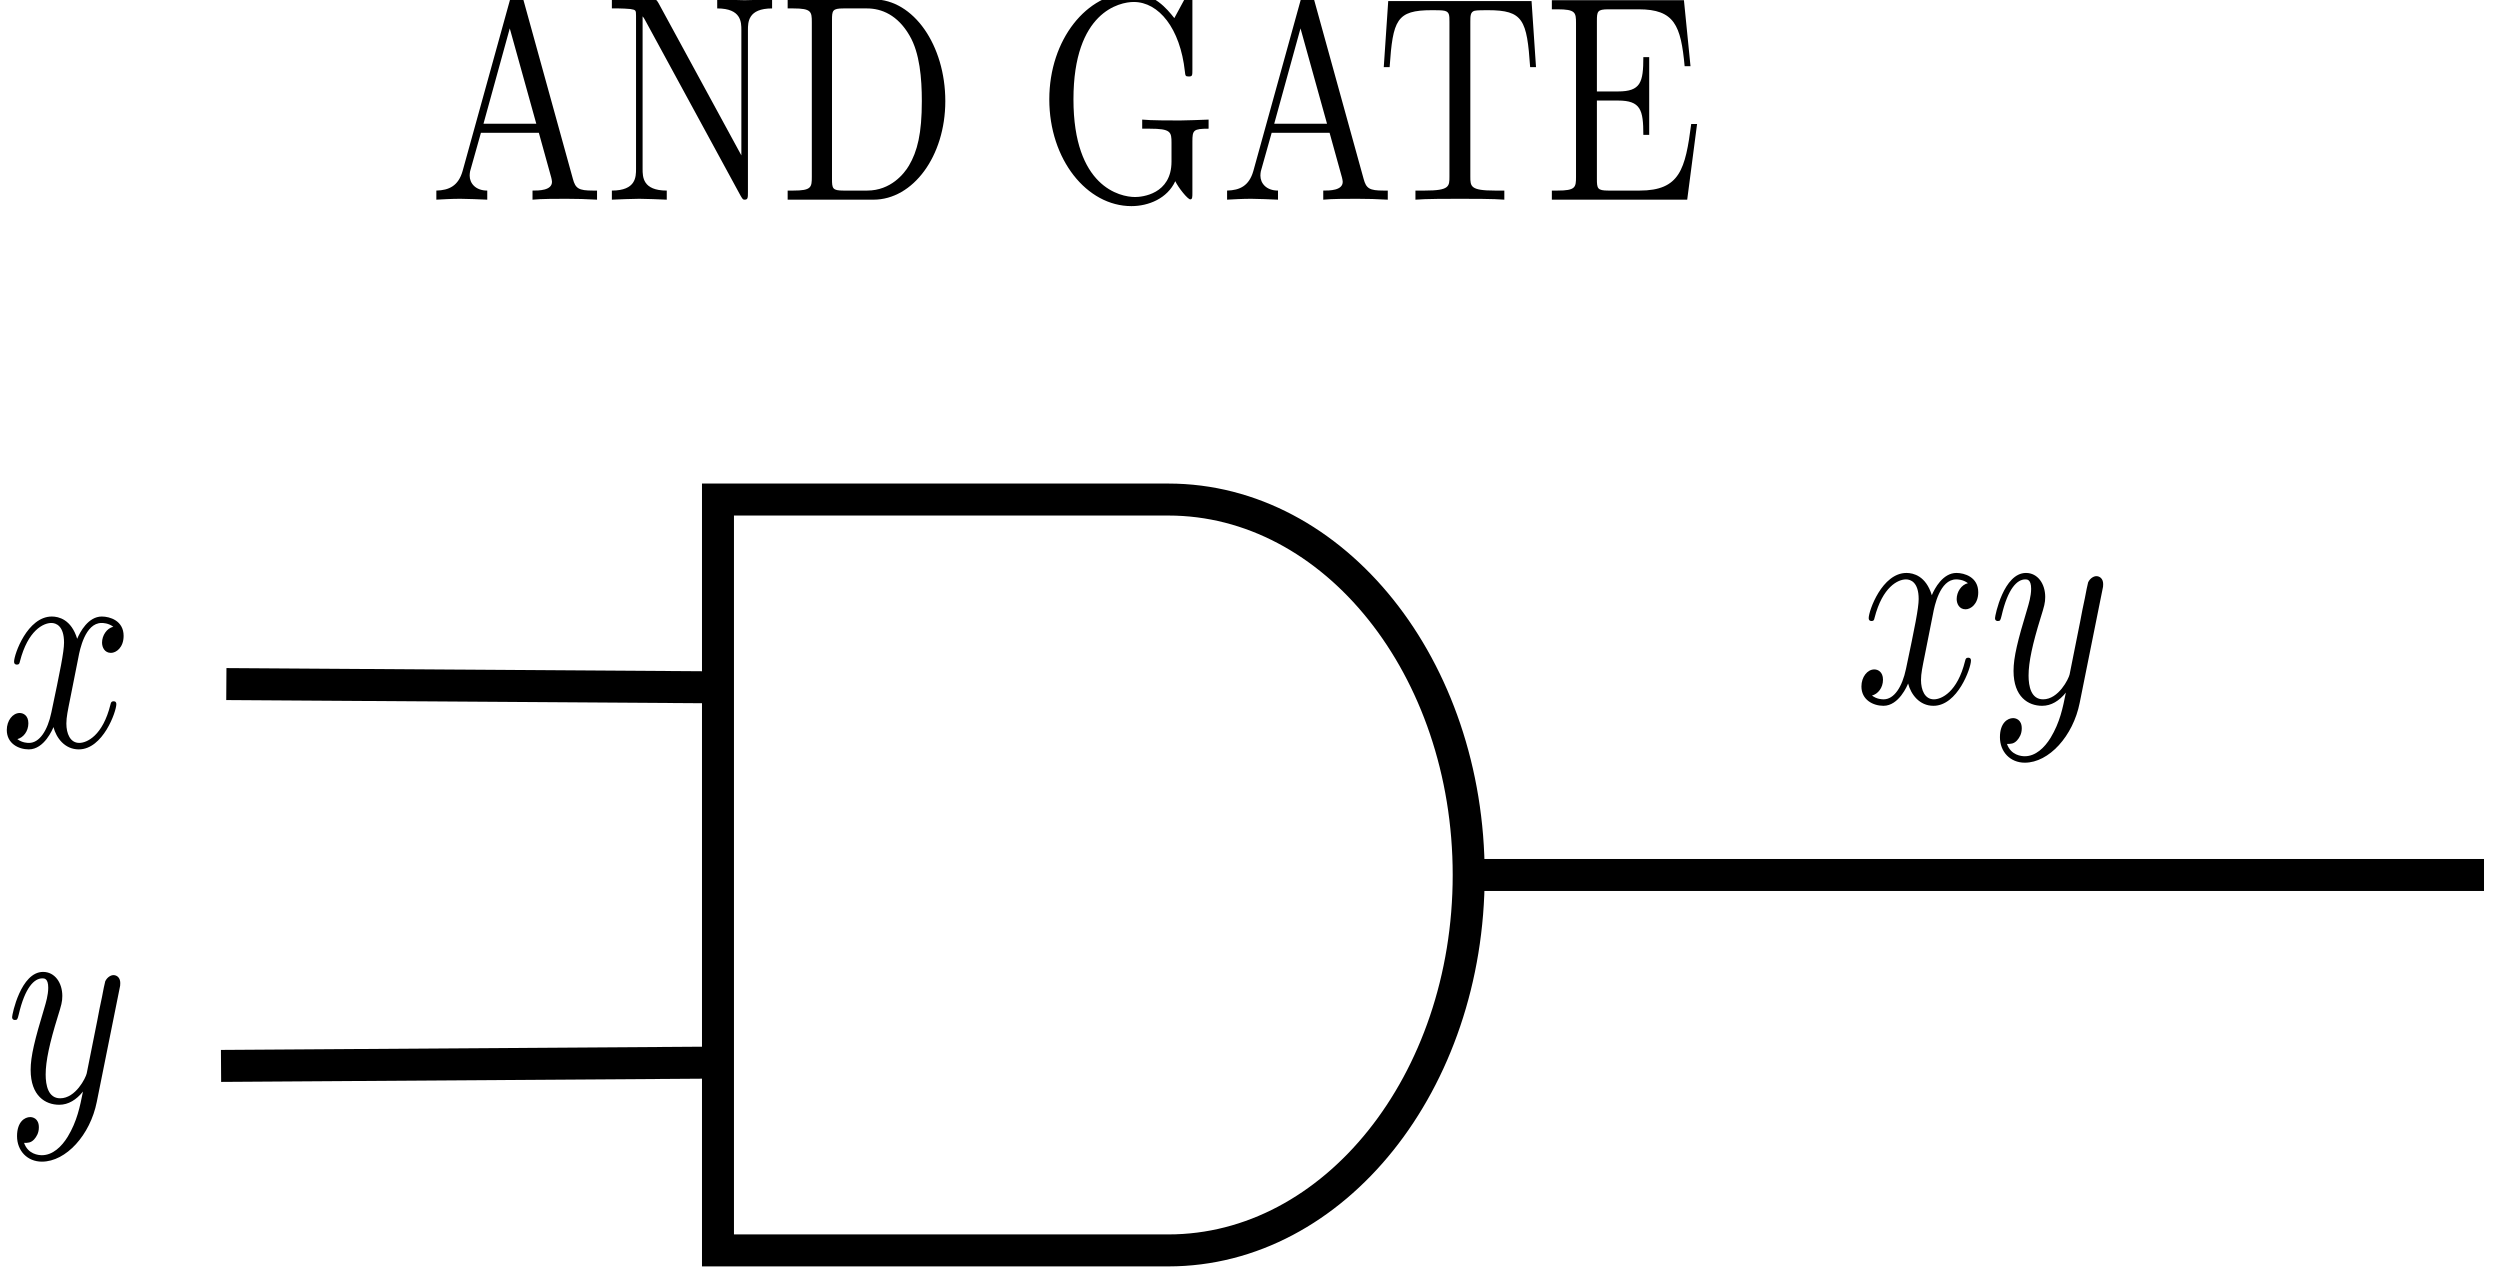
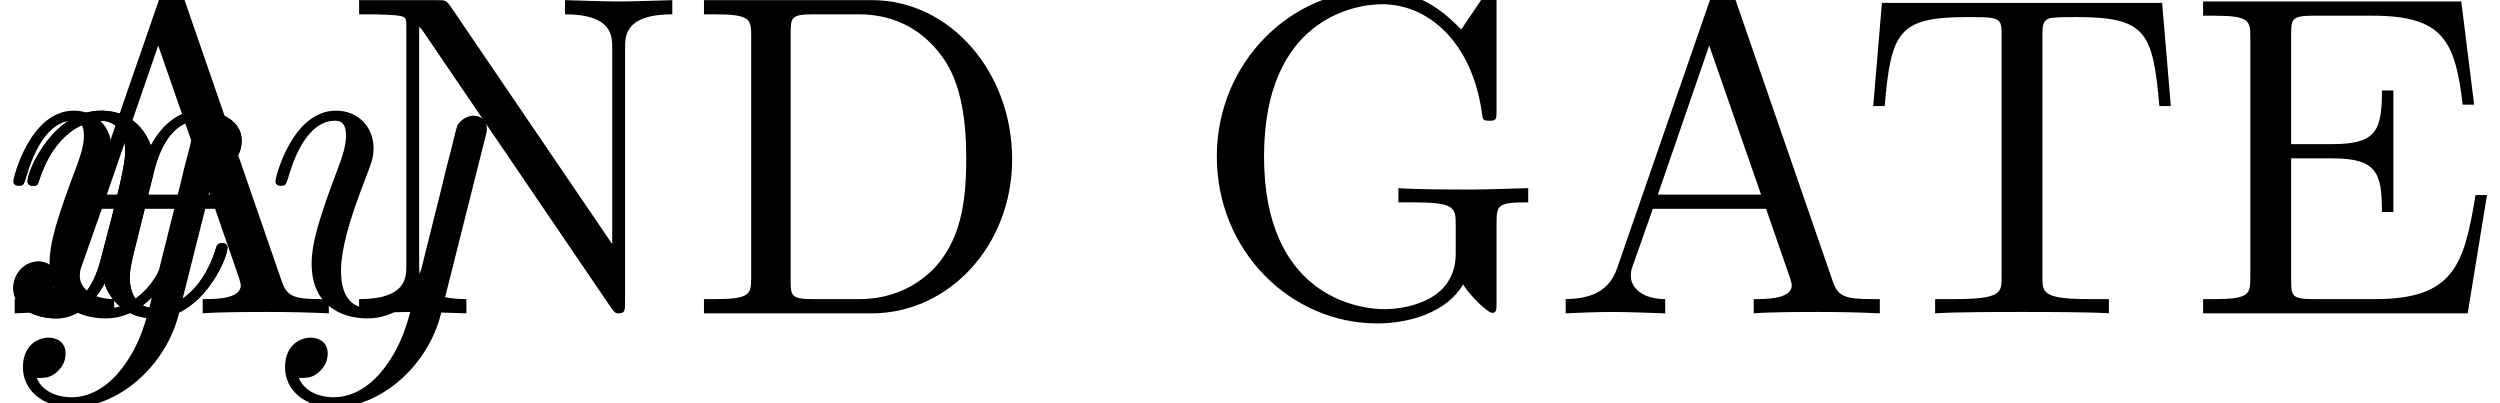
- <svg xmlns="http://www.w3.org/2000/svg" xmlns:xlink="http://www.w3.org/1999/xlink" height="131.382pt" version="1.1" viewBox="-55.775 -61.782 259.361 131.382" width="259.361pt">
+ <svg xmlns="http://www.w3.org/2000/svg" xmlns:xlink="http://www.w3.org/1999/xlink" version="1.1" width="54.31pt" height="8.745pt" viewBox="-62.512 56.129 54.31 8.745">
  <defs>
-     <path d="M3.328 -3.009C3.387 -3.268 3.616 -4.184 4.314 -4.184C4.364 -4.184 4.603 -4.184 4.812 -4.055C4.533 -4.005 4.334 -3.756 4.334 -3.517C4.334 -3.357 4.443 -3.168 4.712 -3.168C4.932 -3.168 5.25 -3.347 5.25 -3.746C5.25 -4.264 4.663 -4.403 4.324 -4.403C3.746 -4.403 3.397 -3.875 3.278 -3.646C3.029 -4.304 2.491 -4.403 2.202 -4.403C1.166 -4.403 0.598 -3.118 0.598 -2.869C0.598 -2.77 0.697 -2.77 0.717 -2.77C0.797 -2.77 0.827 -2.79 0.847 -2.879C1.186 -3.935 1.843 -4.184 2.182 -4.184C2.371 -4.184 2.72 -4.095 2.72 -3.517C2.72 -3.208 2.55 -2.54 2.182 -1.146C2.022 -0.528 1.674 -0.11 1.235 -0.11C1.176 -0.11 0.946 -0.11 0.737 -0.239C0.986 -0.289 1.205 -0.498 1.205 -0.777C1.205 -1.046 0.986 -1.126 0.837 -1.126C0.538 -1.126 0.289 -0.867 0.289 -0.548C0.289 -0.09 0.787 0.11 1.225 0.11C1.883 0.11 2.242 -0.588 2.271 -0.648C2.391 -0.279 2.75 0.11 3.347 0.11C4.374 0.11 4.941 -1.176 4.941 -1.425C4.941 -1.524 4.852 -1.524 4.822 -1.524C4.732 -1.524 4.712 -1.484 4.692 -1.415C4.364 -0.349 3.686 -0.11 3.367 -0.11C2.979 -0.11 2.819 -0.428 2.819 -0.767C2.819 -0.986 2.879 -1.205 2.989 -1.644L3.328 -3.009Z" id="g0-120" />
-     <path d="M4.842 -3.796C4.882 -3.935 4.882 -3.955 4.882 -4.025C4.882 -4.204 4.742 -4.294 4.593 -4.294C4.493 -4.294 4.334 -4.234 4.244 -4.085C4.224 -4.035 4.144 -3.726 4.105 -3.547C4.035 -3.288 3.965 -3.019 3.905 -2.75L3.457 -0.956C3.417 -0.807 2.989 -0.11 2.331 -0.11C1.823 -0.11 1.714 -0.548 1.714 -0.917C1.714 -1.375 1.883 -1.993 2.222 -2.869C2.381 -3.278 2.421 -3.387 2.421 -3.587C2.421 -4.035 2.102 -4.403 1.604 -4.403C0.658 -4.403 0.289 -2.959 0.289 -2.869C0.289 -2.77 0.389 -2.77 0.408 -2.77C0.508 -2.77 0.518 -2.79 0.568 -2.949C0.837 -3.885 1.235 -4.184 1.574 -4.184C1.654 -4.184 1.823 -4.184 1.823 -3.865C1.823 -3.616 1.724 -3.357 1.654 -3.168C1.255 -2.112 1.076 -1.544 1.076 -1.076C1.076 -0.189 1.704 0.11 2.291 0.11C2.68 0.11 3.019 -0.06 3.298 -0.339C3.168 0.179 3.049 0.667 2.65 1.196C2.391 1.534 2.012 1.823 1.554 1.823C1.415 1.823 0.966 1.793 0.797 1.405C0.956 1.405 1.086 1.405 1.225 1.285C1.325 1.196 1.425 1.066 1.425 0.877C1.425 0.568 1.156 0.528 1.056 0.528C0.827 0.528 0.498 0.687 0.498 1.176C0.498 1.674 0.936 2.042 1.554 2.042C2.58 2.042 3.606 1.136 3.885 0.01L4.842 -3.796Z" id="g0-121" />
-     <path d="M3.965 -6.934C3.915 -7.064 3.895 -7.133 3.736 -7.133S3.547 -7.073 3.497 -6.934L1.435 -0.976C1.255 -0.468 0.857 -0.319 0.319 -0.309V0C0.548 -0.01 0.976 -0.03 1.335 -0.03C1.644 -0.03 2.162 -0.01 2.481 0V-0.309C1.983 -0.309 1.734 -0.558 1.734 -0.817C1.734 -0.847 1.743 -0.946 1.753 -0.966L2.212 -2.271H4.672L5.2 -0.747C5.21 -0.707 5.23 -0.648 5.23 -0.608C5.23 -0.309 4.672 -0.309 4.403 -0.309V0C4.762 -0.03 5.46 -0.03 5.838 -0.03C6.266 -0.03 6.725 -0.02 7.143 0V-0.309H6.964C6.366 -0.309 6.227 -0.379 6.117 -0.707L3.965 -6.934ZM3.437 -5.818L4.563 -2.58H2.321L3.437 -5.818Z" id="g1-65" />
-     <path d="M0.349 -6.804V-6.496H0.588C1.355 -6.496 1.375 -6.386 1.375 -6.027V-0.777C1.375 -0.418 1.355 -0.309 0.588 -0.309H0.349V0H3.995C5.669 0 7.044 -1.474 7.044 -3.347C7.044 -5.24 5.699 -6.804 3.995 -6.804H0.349ZM2.72 -0.309C2.252 -0.309 2.232 -0.379 2.232 -0.707V-6.097C2.232 -6.426 2.252 -6.496 2.72 -6.496H3.716C4.334 -6.496 5.021 -6.276 5.529 -5.569C5.958 -4.981 6.047 -4.125 6.047 -3.347C6.047 -2.242 5.858 -1.644 5.499 -1.156C5.3 -0.887 4.732 -0.309 3.726 -0.309H2.72Z" id="g1-68" />
-     <path d="M1.355 -0.777C1.355 -0.418 1.335 -0.309 0.568 -0.309H0.329V0H6.077L6.496 -2.57H6.247C5.998 -1.036 5.768 -0.309 4.055 -0.309H2.73C2.262 -0.309 2.242 -0.379 2.242 -0.707V-3.367H3.138C4.105 -3.367 4.214 -3.049 4.214 -2.202H4.463V-4.842H4.214C4.214 -3.985 4.105 -3.676 3.138 -3.676H2.242V-6.067C2.242 -6.396 2.262 -6.466 2.73 -6.466H4.015C5.539 -6.466 5.808 -5.918 5.968 -4.533H6.217L5.938 -6.775H0.329V-6.466H0.568C1.335 -6.466 1.355 -6.356 1.355 -5.998V-0.777Z" id="g1-69" />
-     <path d="M5.908 -0.628C6.037 -0.408 6.436 -0.01 6.545 -0.01C6.635 -0.01 6.635 -0.09 6.635 -0.239V-1.973C6.635 -2.361 6.675 -2.411 7.323 -2.411V-2.72C6.954 -2.71 6.406 -2.69 6.107 -2.69C5.709 -2.69 4.862 -2.69 4.503 -2.72V-2.411H4.822C5.719 -2.411 5.748 -2.301 5.748 -1.933V-1.295C5.748 -0.179 4.483 -0.09 4.204 -0.09C3.557 -0.09 1.584 -0.438 1.584 -3.407C1.584 -6.386 3.547 -6.715 4.144 -6.715C5.21 -6.715 6.117 -5.818 6.316 -4.354C6.336 -4.214 6.336 -4.184 6.476 -4.184C6.635 -4.184 6.635 -4.214 6.635 -4.423V-6.785C6.635 -6.954 6.635 -7.024 6.526 -7.024C6.486 -7.024 6.446 -7.024 6.366 -6.904L5.868 -6.167C5.549 -6.486 5.011 -7.024 4.025 -7.024C2.172 -7.024 0.558 -5.45 0.558 -3.407S2.152 0.219 4.045 0.219C4.772 0.219 5.569 -0.04 5.908 -0.628Z" id="g1-71" />
-     <path d="M2.311 -6.675C2.222 -6.795 2.212 -6.804 2.022 -6.804H0.329V-6.496H0.618C0.767 -6.496 0.966 -6.486 1.116 -6.476C1.345 -6.446 1.355 -6.436 1.355 -6.247V-1.046C1.355 -0.777 1.355 -0.309 0.329 -0.309V0C0.677 -0.01 1.166 -0.03 1.494 -0.03S2.311 -0.01 2.66 0V-0.309C1.634 -0.309 1.634 -0.777 1.634 -1.046V-6.227C1.684 -6.177 1.694 -6.167 1.734 -6.107L5.798 -0.13C5.888 -0.01 5.898 0 5.968 0C6.107 0 6.107 -0.07 6.107 -0.259V-5.758C6.107 -6.027 6.107 -6.496 7.133 -6.496V-6.804C6.785 -6.795 6.296 -6.775 5.968 -6.775S5.151 -6.795 4.802 -6.804V-6.496C5.828 -6.496 5.828 -6.027 5.828 -5.758V-1.504L2.311 -6.675Z" id="g1-78" />
-     <path d="M6.635 -6.745H0.548L0.359 -4.503H0.608C0.747 -6.107 0.897 -6.436 2.401 -6.436C2.58 -6.436 2.839 -6.436 2.939 -6.416C3.148 -6.376 3.148 -6.266 3.148 -6.037V-0.787C3.148 -0.448 3.148 -0.309 2.102 -0.309H1.704V0C2.112 -0.03 3.128 -0.03 3.587 -0.03S5.071 -0.03 5.479 0V-0.309H5.081C4.035 -0.309 4.035 -0.448 4.035 -0.787V-6.037C4.035 -6.237 4.035 -6.376 4.214 -6.416C4.324 -6.436 4.593 -6.436 4.782 -6.436C6.286 -6.436 6.436 -6.107 6.575 -4.503H6.824L6.635 -6.745Z" id="g1-84" />
+     <path id="g1-65" d="M3.965-6.934C3.915-7.064 3.895-7.133 3.736-7.133S3.547-7.073 3.497-6.934L1.435-.976C1.255-.468 .857-.319 .319-.309V0C.548-.01 .976-.03 1.335-.03C1.644-.03 2.162-.01 2.481 0V-.309C1.983-.309 1.733-.558 1.733-.817C1.733-.847 1.743-.946 1.753-.966L2.212-2.271H4.672L5.2-.747C5.21-.707 5.23-.648 5.23-.608C5.23-.309 4.672-.309 4.403-.309V0C4.762-.03 5.46-.03 5.838-.03C6.267-.03 6.725-.02 7.143 0V-.309H6.964C6.366-.309 6.227-.379 6.117-.707L3.965-6.934ZM3.437-5.818L4.563-2.58H2.321L3.437-5.818Z" />
+     <path id="g1-68" d="M.349-6.804V-6.496H.588C1.355-6.496 1.375-6.386 1.375-6.027V-.777C1.375-.418 1.355-.309 .588-.309H.349V0H3.995C5.669 0 7.044-1.474 7.044-3.347C7.044-5.24 5.699-6.804 3.995-6.804H.349ZM2.72-.309C2.252-.309 2.232-.379 2.232-.707V-6.097C2.232-6.426 2.252-6.496 2.72-6.496H3.716C4.334-6.496 5.021-6.276 5.529-5.569C5.958-4.981 6.047-4.125 6.047-3.347C6.047-2.242 5.858-1.644 5.499-1.156C5.3-.887 4.732-.309 3.726-.309H2.72Z" />
+     <path id="g1-69" d="M1.355-.777C1.355-.418 1.335-.309 .568-.309H.329V0H6.077L6.496-2.57H6.247C5.998-1.036 5.768-.309 4.055-.309H2.73C2.262-.309 2.242-.379 2.242-.707V-3.367H3.138C4.105-3.367 4.214-3.049 4.214-2.202H4.463V-4.842H4.214C4.214-3.985 4.105-3.676 3.138-3.676H2.242V-6.067C2.242-6.396 2.262-6.466 2.73-6.466H4.015C5.539-6.466 5.808-5.918 5.968-4.533H6.217L5.938-6.775H.329V-6.466H.568C1.335-6.466 1.355-6.356 1.355-5.998V-.777Z" />
+     <path id="g1-71" d="M5.908-.628C6.037-.408 6.436-.01 6.545-.01C6.635-.01 6.635-.09 6.635-.239V-1.973C6.635-2.361 6.675-2.411 7.323-2.411V-2.72C6.954-2.71 6.406-2.69 6.107-2.69C5.709-2.69 4.862-2.69 4.503-2.72V-2.411H4.822C5.719-2.411 5.748-2.301 5.748-1.933V-1.295C5.748-.179 4.483-.09 4.204-.09C3.557-.09 1.584-.438 1.584-3.407C1.584-6.386 3.547-6.715 4.144-6.715C5.21-6.715 6.117-5.818 6.316-4.354C6.336-4.214 6.336-4.184 6.476-4.184C6.635-4.184 6.635-4.214 6.635-4.423V-6.785C6.635-6.954 6.635-7.024 6.526-7.024C6.486-7.024 6.446-7.024 6.366-6.904L5.868-6.167C5.549-6.486 5.011-7.024 4.025-7.024C2.172-7.024 .558-5.45 .558-3.407S2.152 .219 4.045 .219C4.772 .219 5.569-.04 5.908-.628Z" />
+     <path id="g1-78" d="M2.311-6.675C2.222-6.795 2.212-6.804 2.022-6.804H.329V-6.496H.618C.767-6.496 .966-6.486 1.116-6.476C1.345-6.446 1.355-6.436 1.355-6.247V-1.046C1.355-.777 1.355-.309 .329-.309V0C.677-.01 1.166-.03 1.494-.03S2.311-.01 2.66 0V-.309C1.634-.309 1.634-.777 1.634-1.046V-6.227C1.684-6.177 1.694-6.167 1.733-6.107L5.798-.13C5.888-.01 5.898 0 5.968 0C6.107 0 6.107-.07 6.107-.259V-5.758C6.107-6.027 6.107-6.496 7.133-6.496V-6.804C6.785-6.795 6.296-6.775 5.968-6.775S5.151-6.795 4.802-6.804V-6.496C5.828-6.496 5.828-6.027 5.828-5.758V-1.504L2.311-6.675Z" />
+     <path id="g1-84" d="M6.635-6.745H.548L.359-4.503H.608C.747-6.107 .897-6.436 2.401-6.436C2.58-6.436 2.839-6.436 2.939-6.416C3.148-6.376 3.148-6.267 3.148-6.037V-.787C3.148-.448 3.148-.309 2.102-.309H1.704V0C2.112-.03 3.128-.03 3.587-.03S5.071-.03 5.479 0V-.309H5.081C4.035-.309 4.035-.448 4.035-.787V-6.037C4.035-6.237 4.035-6.376 4.214-6.416C4.324-6.436 4.593-6.436 4.782-6.436C6.286-6.436 6.436-6.107 6.575-4.503H6.824L6.635-6.745Z" />
+     <path id="g0-120" d="M3.328-3.009C3.387-3.268 3.616-4.184 4.314-4.184C4.364-4.184 4.603-4.184 4.812-4.055C4.533-4.005 4.334-3.756 4.334-3.517C4.334-3.357 4.443-3.168 4.712-3.168C4.932-3.168 5.25-3.347 5.25-3.746C5.25-4.264 4.663-4.403 4.324-4.403C3.746-4.403 3.397-3.875 3.278-3.646C3.029-4.304 2.491-4.403 2.202-4.403C1.166-4.403 .598-3.118 .598-2.869C.598-2.77 .697-2.77 .717-2.77C.797-2.77 .827-2.79 .847-2.879C1.186-3.935 1.843-4.184 2.182-4.184C2.371-4.184 2.72-4.095 2.72-3.517C2.72-3.208 2.55-2.54 2.182-1.146C2.022-.528 1.674-.11 1.235-.11C1.176-.11 .946-.11 .737-.239C.986-.289 1.205-.498 1.205-.777C1.205-1.046 .986-1.126 .837-1.126C.538-1.126 .289-.867 .289-.548C.289-.09 .787 .11 1.225 .11C1.883 .11 2.242-.588 2.271-.648C2.391-.279 2.75 .11 3.347 .11C4.374 .11 4.941-1.176 4.941-1.425C4.941-1.524 4.852-1.524 4.822-1.524C4.732-1.524 4.712-1.484 4.692-1.415C4.364-.349 3.686-.11 3.367-.11C2.979-.11 2.819-.428 2.819-.767C2.819-.986 2.879-1.205 2.989-1.644L3.328-3.009Z" />
+     <path id="g0-121" d="M4.842-3.796C4.882-3.935 4.882-3.955 4.882-4.025C4.882-4.204 4.742-4.294 4.593-4.294C4.493-4.294 4.334-4.234 4.244-4.085C4.224-4.035 4.144-3.726 4.105-3.547C4.035-3.288 3.965-3.019 3.905-2.75L3.457-.956C3.417-.807 2.989-.11 2.331-.11C1.823-.11 1.714-.548 1.714-.917C1.714-1.375 1.883-1.993 2.222-2.869C2.381-3.278 2.421-3.387 2.421-3.587C2.421-4.035 2.102-4.403 1.604-4.403C.658-4.403 .289-2.959 .289-2.869C.289-2.77 .389-2.77 .408-2.77C.508-2.77 .518-2.79 .568-2.949C.837-3.885 1.235-4.184 1.574-4.184C1.654-4.184 1.823-4.184 1.823-3.866C1.823-3.616 1.724-3.357 1.654-3.168C1.255-2.112 1.076-1.544 1.076-1.076C1.076-.189 1.704 .11 2.291 .11C2.68 .11 3.019-.06 3.298-.339C3.168 .179 3.049 .667 2.65 1.196C2.391 1.534 2.012 1.823 1.554 1.823C1.415 1.823 .966 1.793 .797 1.405C.956 1.405 1.086 1.405 1.225 1.285C1.325 1.196 1.425 1.066 1.425 .877C1.425 .568 1.156 .528 1.056 .528C.827 .528 .498 .687 .498 1.176C.498 1.674 .936 2.042 1.554 2.042C2.58 2.042 3.606 1.136 3.885 .01L4.842-3.796Z" />
  </defs>
  <g id="page1">
-     <g transform="matrix(2.44295 0 0 3.05429 96.9374 -176.598)">
-       <use x="-62.512" xlink:href="#g0-120" y="62.936" />
-     </g>
-     <g transform="matrix(2.44295 0 0 3.05429 97.4894 -139.729)">
-       <use x="-62.512" xlink:href="#g0-121" y="62.936" />
-     </g>
-     <path d="M65.437 -9.957C82.645 -9.957 96.594 7.48 96.594 28.992C96.594 50.504 82.645 67.941 65.437 67.941H18.711V-9.957Z" fill="none" stroke="#000000" stroke-miterlimit="10.037" stroke-width="3.318" />
-     <path d="M-32.293 9.187L17.25 9.516" fill="none" stroke="#000000" stroke-miterlimit="10.037" stroke-width="3.318" />
-     <path d="M-32.844 48.801L17.25 48.465" fill="none" stroke="#000000" stroke-miterlimit="10.037" stroke-width="3.318" />
-     <path d="M98.051 28.992H201.927" fill="none" stroke="#000000" stroke-miterlimit="10.037" stroke-width="3.318" />
-     <g transform="matrix(2.44295 0 0 3.05429 289.345 -181.119)">
-       <use x="-62.512" xlink:href="#g0-120" y="62.936" />
-       <use x="-56.839" xlink:href="#g0-121" y="62.936" />
-     </g>
-     <g transform="matrix(2.44295 0 0 3.05429 141.428 -233.292)">
-       <use x="-62.512" xlink:href="#g1-65" y="62.936" />
-       <use x="-55.068" xlink:href="#g1-78" y="62.936" />
-       <use x="-47.623" xlink:href="#g1-68" y="62.936" />
-       <use x="-36.721" xlink:href="#g1-71" y="62.936" />
-       <use x="-28.932" xlink:href="#g1-65" y="62.936" />
-       <use x="-22.318" xlink:href="#g1-84" y="62.936" />
-       <use x="-15.15" xlink:href="#g1-69" y="62.936" />
-     </g>
+     <use x="-62.512" y="62.936" xlink:href="#g0-120" />
+     <use x="-62.512" y="62.936" xlink:href="#g0-121" />
+     <use x="-62.512" y="62.936" xlink:href="#g0-120" />
+     <use x="-56.818" y="62.936" xlink:href="#g0-121" />
+     <use x="-62.512" y="62.936" xlink:href="#g1-65" />
+     <use x="-55.04" y="62.936" xlink:href="#g1-78" />
+     <use x="-47.568" y="62.936" xlink:href="#g1-68" />
+     <use x="-36.636" y="62.936" xlink:href="#g1-71" />
+     <use x="-28.818" y="62.936" xlink:href="#g1-65" />
+     <use x="-22.177" y="62.936" xlink:href="#g1-84" />
+     <use x="-14.981" y="62.936" xlink:href="#g1-69" />
  </g>
</svg>
